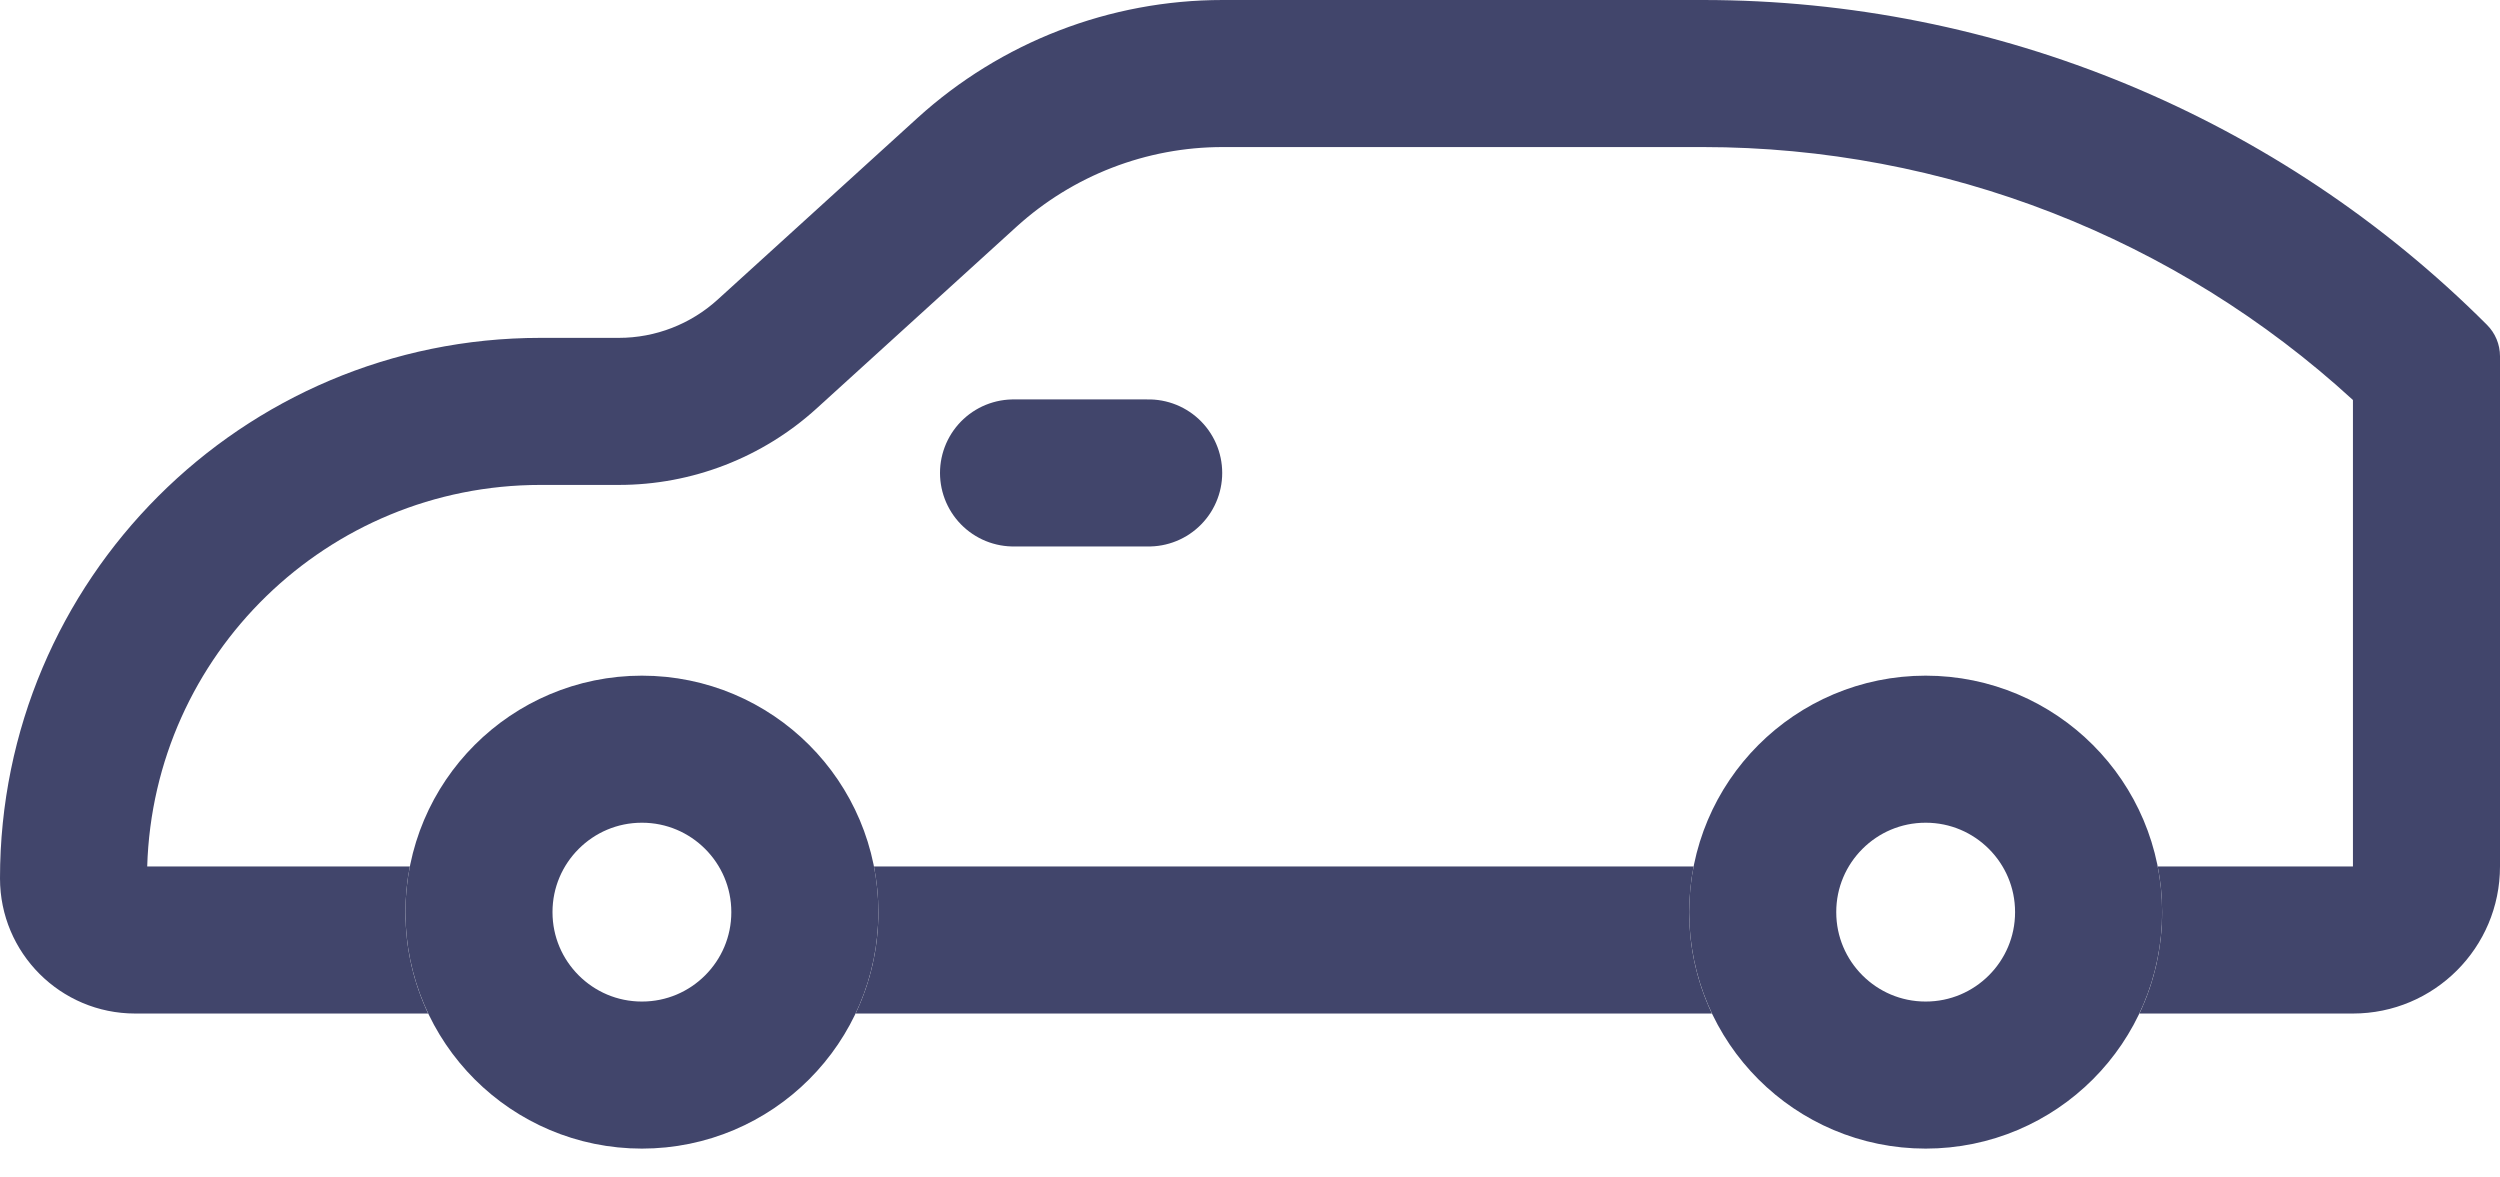
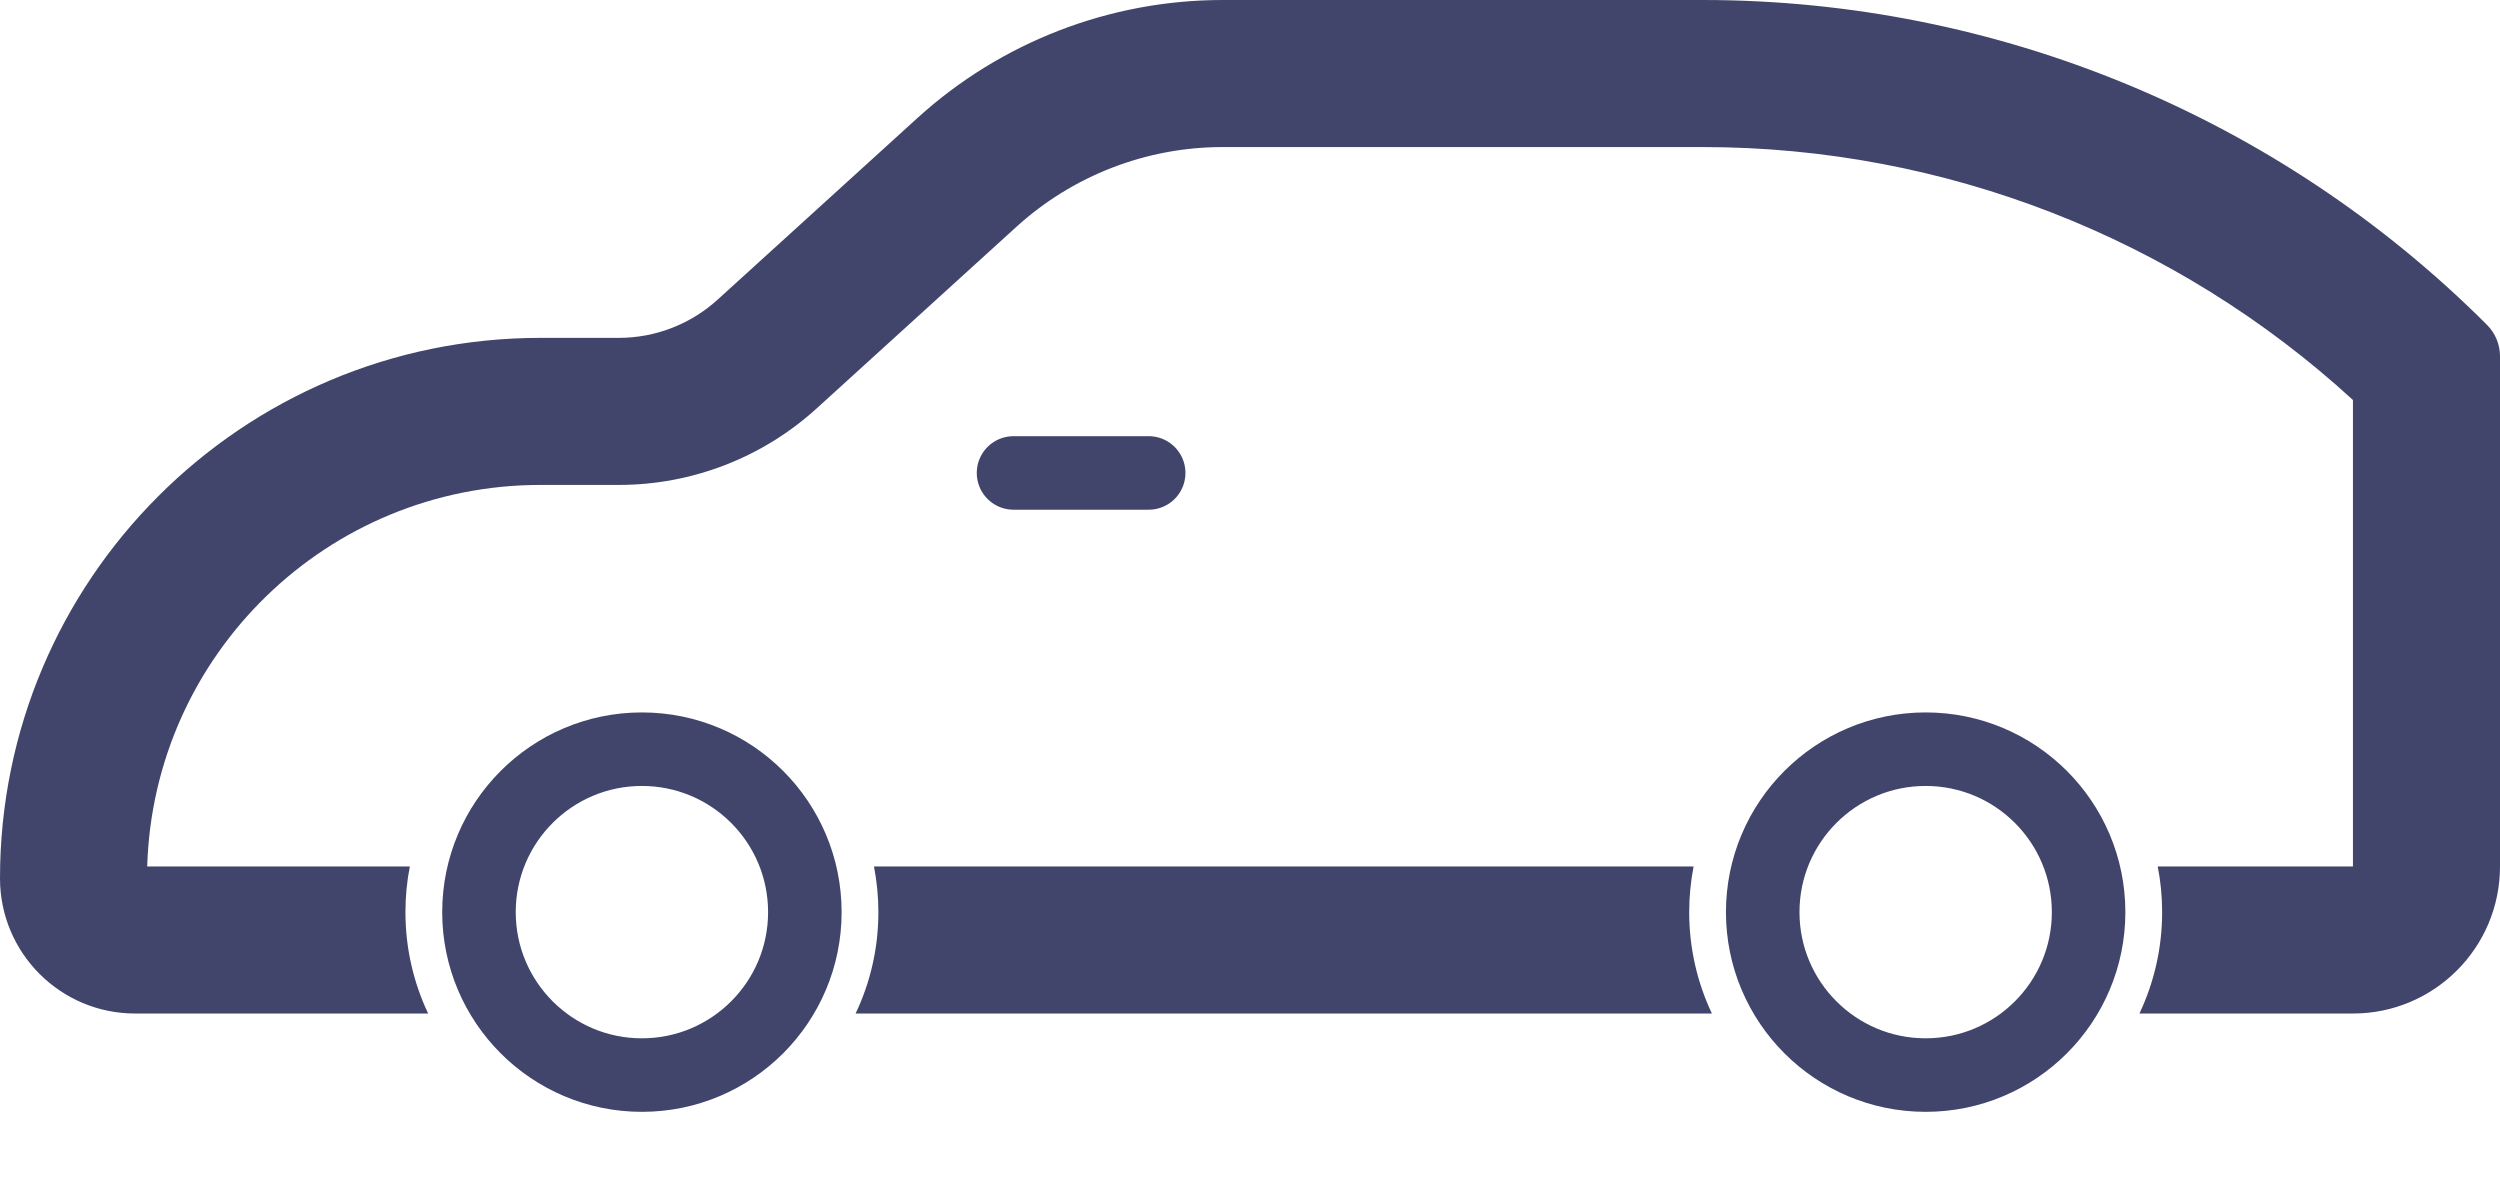
<svg xmlns="http://www.w3.org/2000/svg" width="34" height="16" viewBox="0 0 34 16" fill="none">
  <path fill-rule="evenodd" clip-rule="evenodd" d="M32 5.44C29.592 3.232 26.438 2 23.158 2H16.628C15.591 2 14.591 2.387 13.824 3.084L11.107 5.554C10.37 6.224 9.411 6.595 8.416 6.595H7.351C4.45 6.595 2.088 8.903 2.002 11.784H5.574C5.534 11.985 5.514 12.193 5.514 12.405C5.514 12.899 5.625 13.366 5.823 13.784H1.838C0.823 13.784 0 12.961 0 11.946C0 7.886 3.291 4.595 7.351 4.595H8.416C8.914 4.595 9.393 4.409 9.761 4.074L12.478 1.604C13.614 0.572 15.094 0 16.628 0H23.158C27.158 0 30.995 1.589 33.823 4.418C33.936 4.531 34 4.684 34 4.845V11.784C34 12.888 33.105 13.784 32 13.784H29.096C29.294 13.366 29.405 12.899 29.405 12.405C29.405 12.193 29.385 11.985 29.345 11.784H32V5.44ZM23.033 11.784L11.886 11.784C11.925 11.985 11.946 12.193 11.946 12.405C11.946 12.899 11.835 13.366 11.636 13.784H23.282C23.084 13.366 22.973 12.899 22.973 12.405C22.973 12.193 22.994 11.985 23.033 11.784Z" fill="#41456B" />
-   <path d="M13.784 6.432H15.622" stroke="#41456B" stroke-width="2" stroke-linecap="round" stroke-linejoin="round" />
-   <circle cx="8.73" cy="12.405" r="2.216" stroke="#41456B" stroke-width="2" />
-   <circle cx="26.189" cy="12.405" r="2.216" stroke="#41456B" stroke-width="2" />
+   <path d="M13.784 6.432H15.622" stroke="#41456B" strokeWidth="2" stroke-linecap="round" strokeLinejoin="round" />
+   <circle cx="8.73" cy="12.405" r="2.216" stroke="#41456B" strokeWidth="2" />
+   <circle cx="26.189" cy="12.405" r="2.216" stroke="#41456B" strokeWidth="2" />
</svg>
